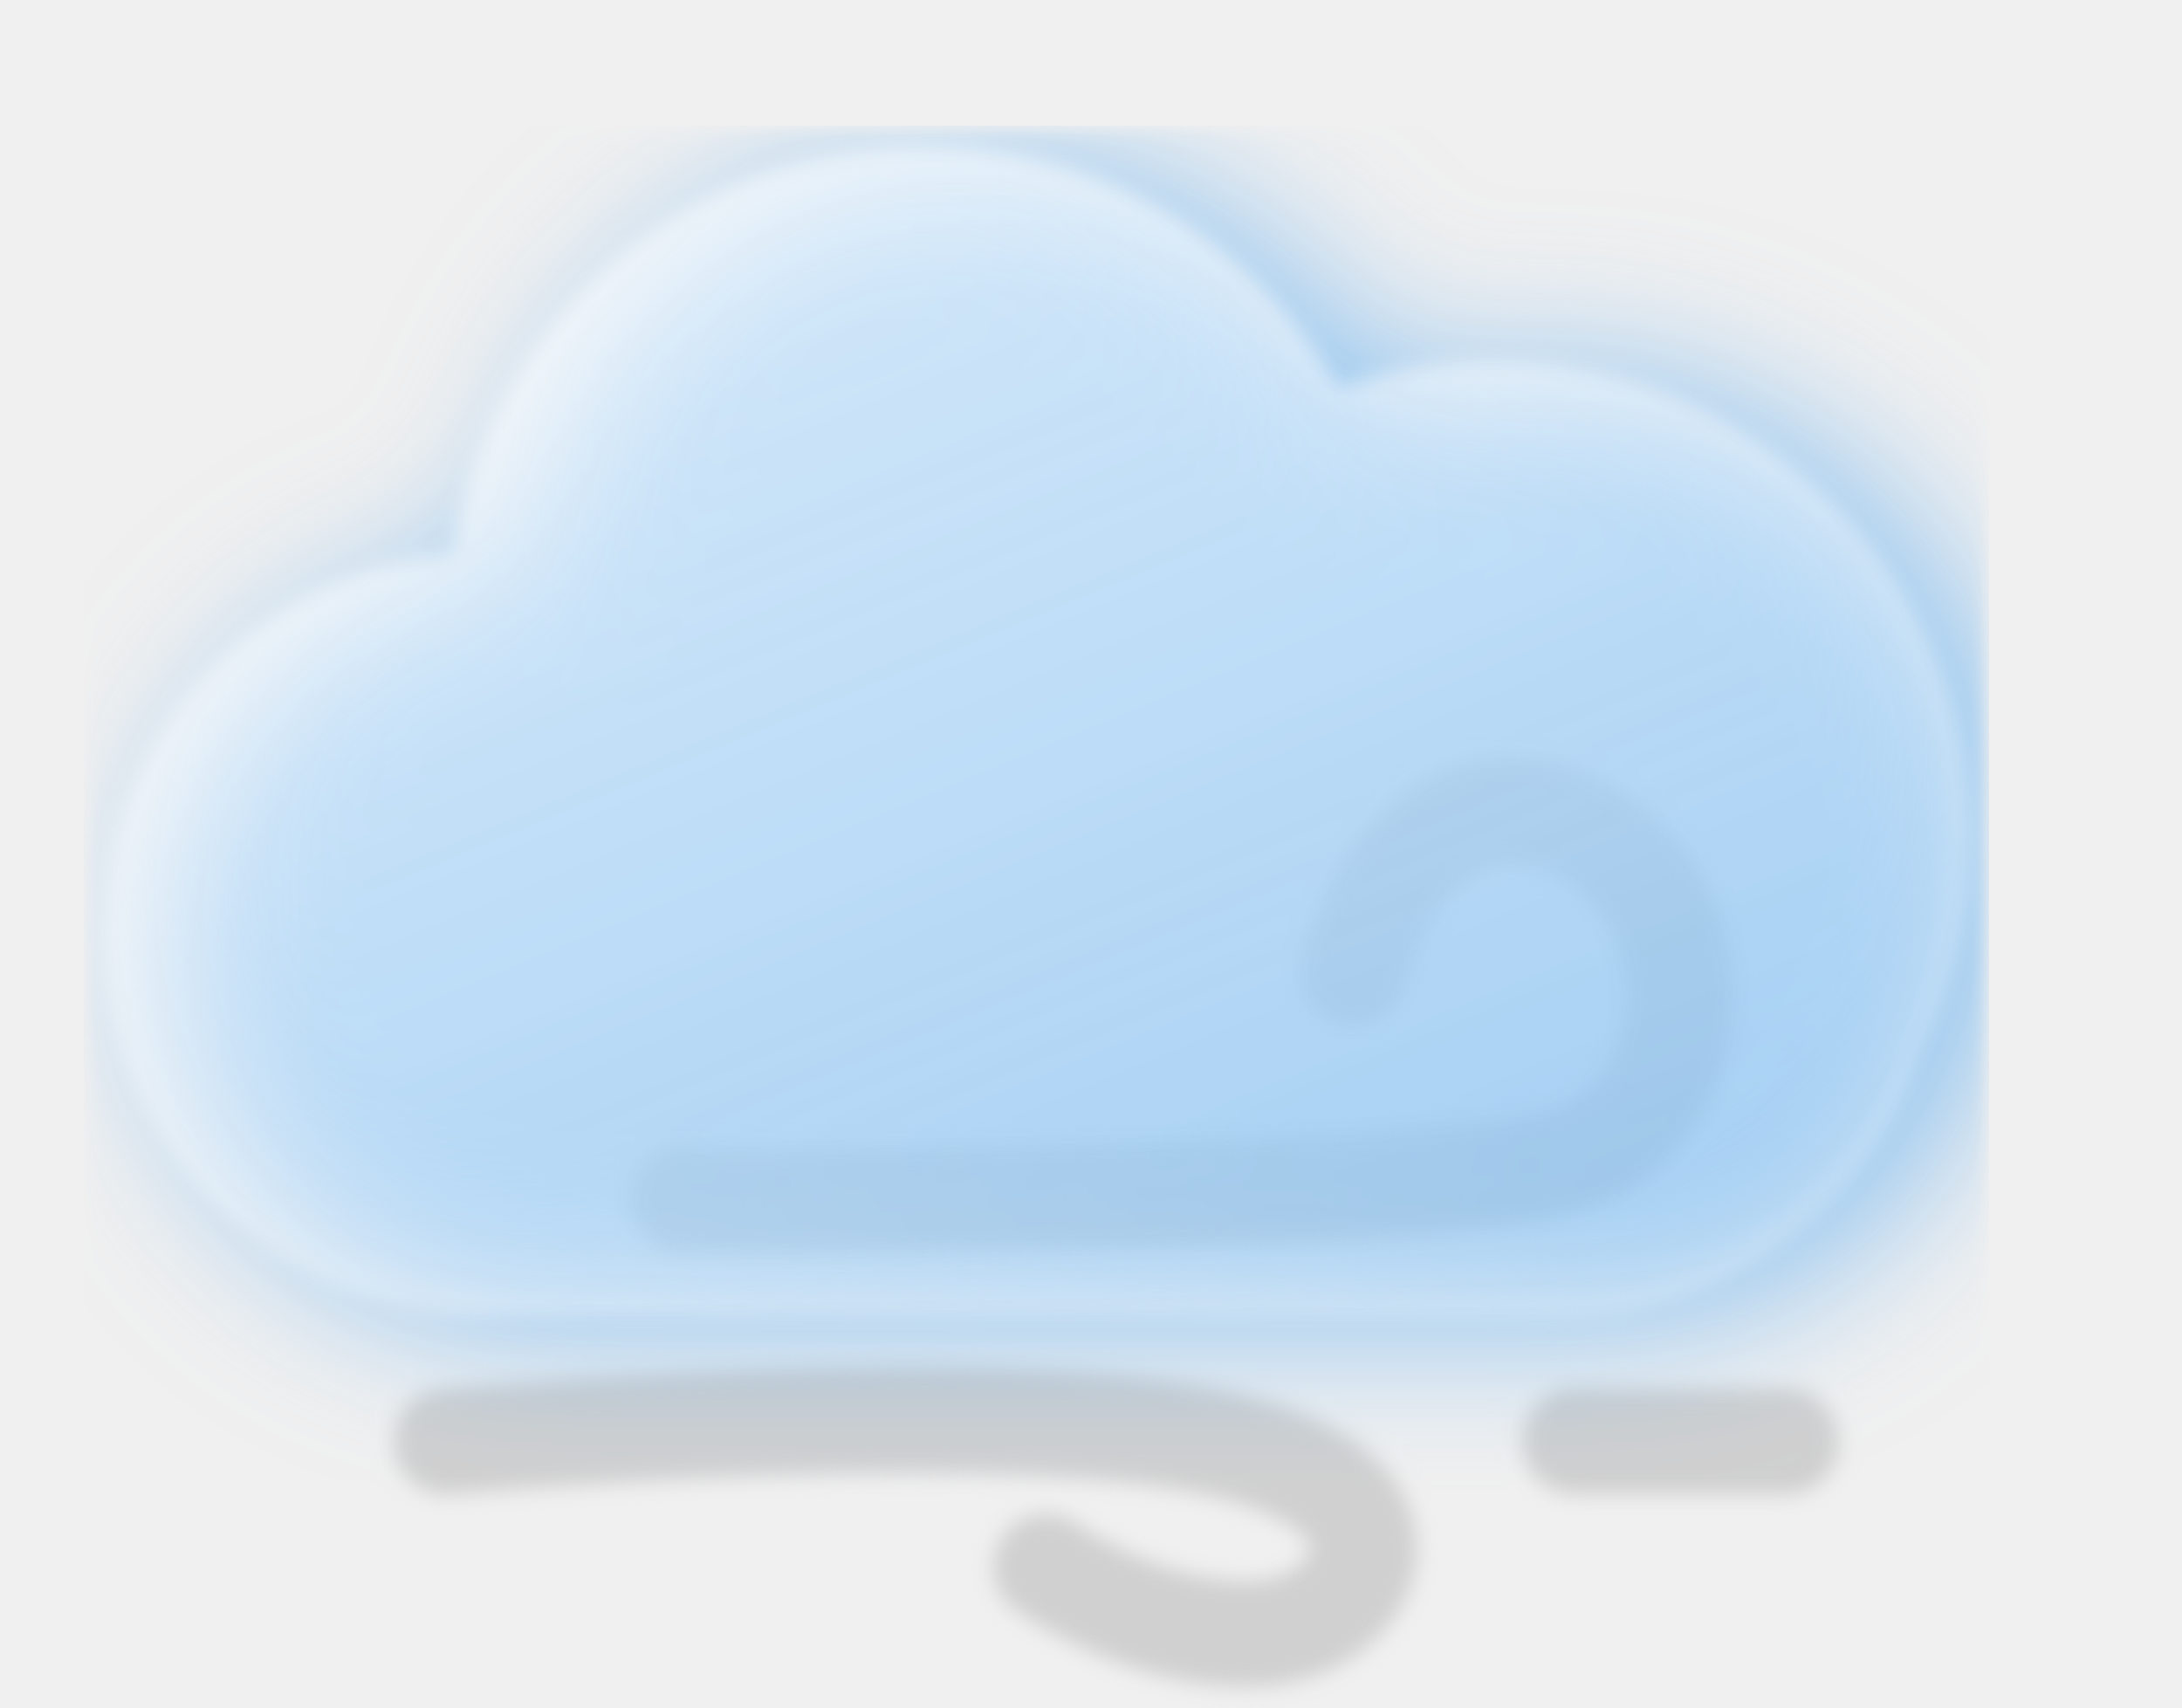
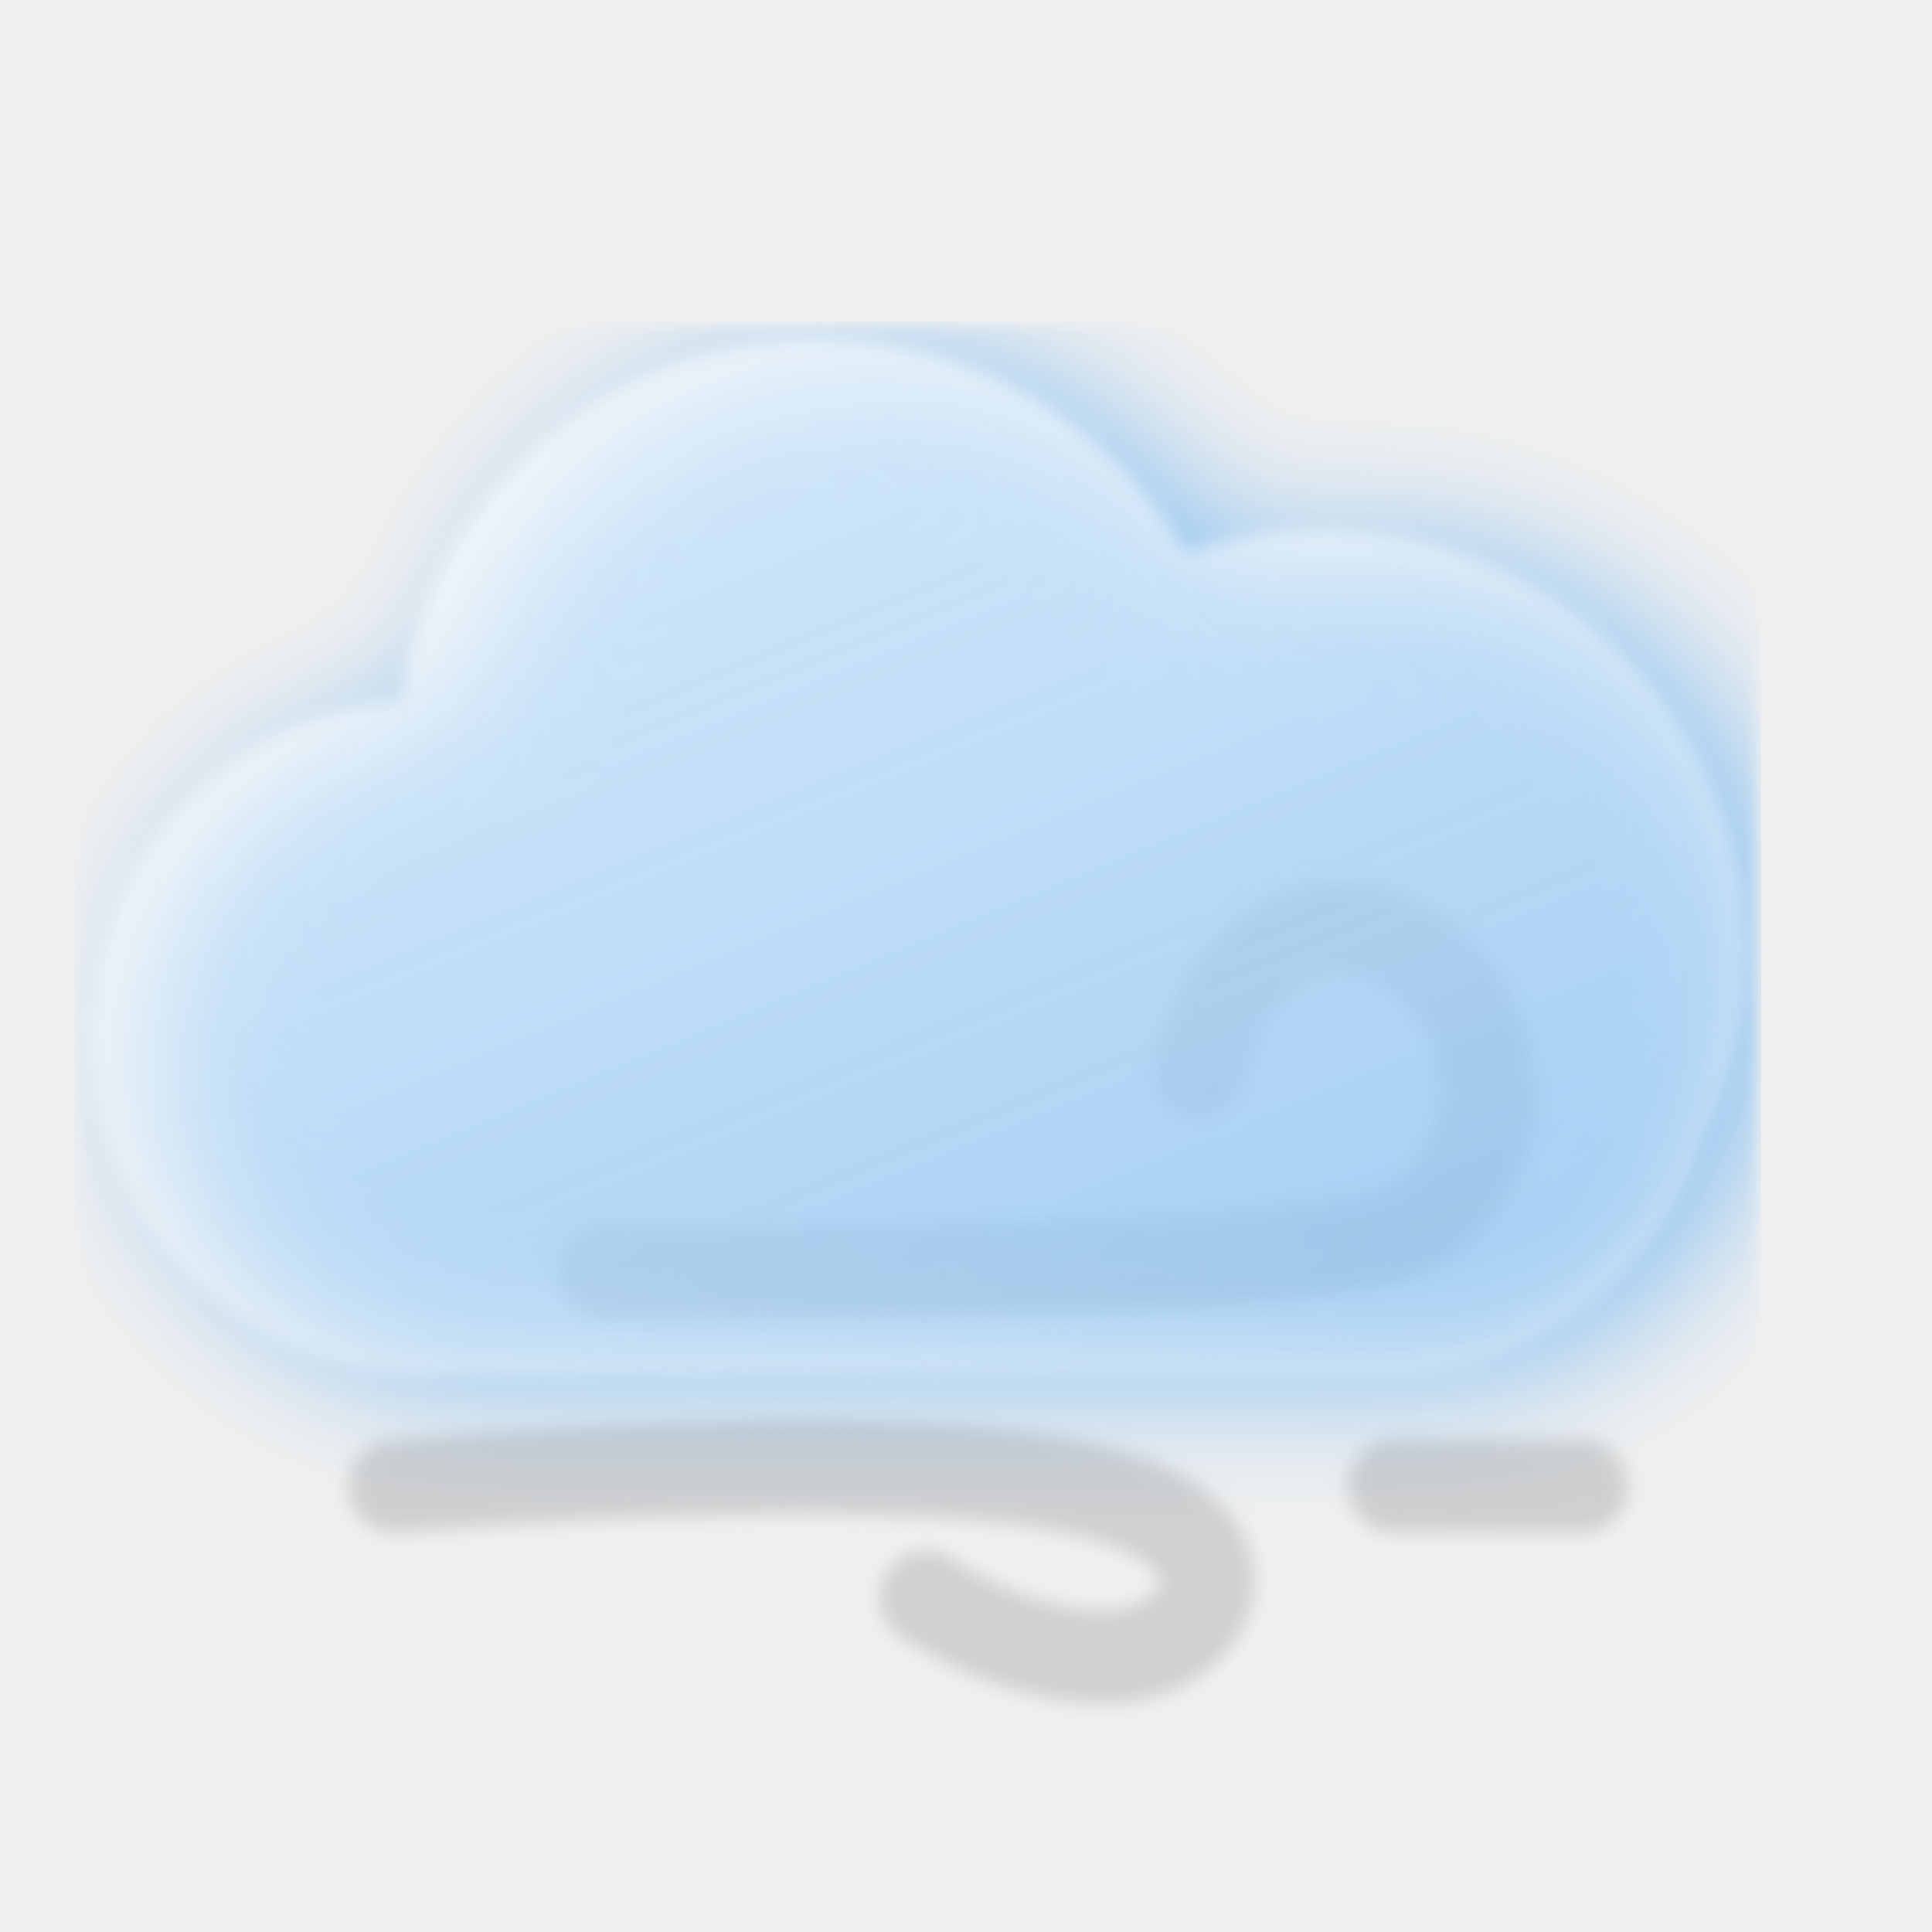
- <svg xmlns="http://www.w3.org/2000/svg" width="414" height="324" viewBox="0 0 414 324" fill="none">
+ <svg xmlns="http://www.w3.org/2000/svg" width="130" height="130" viewBox="0 0 414 324" fill="none">
  <g filter="url(#filter0_f_7_10950)">
    <path d="M129.686 227.55C129.686 227.55 266.775 228.864 296.456 220.244C326.137 211.624 326.099 166.886 296.456 155.858C266.813 144.83 256.682 184.249 256.682 184.249" stroke="#D0D0D0" stroke-width="20" stroke-linecap="round" />
    <path d="M84.709 273.567C84.709 273.567 185.317 264.477 229.67 273.567C274.023 282.657 259.9 308.734 238.88 309.926C217.86 311.118 198.463 297.306 198.463 297.306" stroke="#D0D0D0" stroke-width="20" stroke-linecap="round" />
    <path d="M298.846 273.5H338.846" stroke="#D0D0D0" stroke-width="20" stroke-linecap="round" />
    <g filter="url(#filter1_d_7_10950)">
      <path d="M283.345 249H91.913C73.343 248.986 55.498 241.789 42.114 228.915C28.73 216.041 20.845 198.489 20.109 179.933C19.374 161.377 25.845 143.256 38.168 129.364C50.491 115.471 67.71 106.884 86.221 105.4C88.861 86.76 97.278 69.417 110.289 55.81C123.299 42.203 140.248 33.018 158.752 29.546C177.255 26.075 196.381 28.491 213.439 36.457C230.497 44.422 244.628 57.535 253.845 73.95C270.75 68.098 289.015 67.414 306.311 71.986C323.606 76.558 339.148 86.177 350.953 99.619C362.758 113.06 370.293 129.713 372.594 147.453C374.896 165.194 371.861 183.218 363.877 199.227C359.191 213.69 350.044 226.298 337.749 235.24C325.453 244.182 310.641 248.999 295.437 249H283.345Z" fill="url(#paint0_linear_7_10950)" />
      <path d="M295.437 248C303.156 248 310.746 246.767 317.996 244.336C325.006 241.985 331.587 238.555 337.557 234.14C343.458 229.776 348.631 224.548 352.932 218.602C357.287 212.582 360.649 205.96 362.925 198.919L362.949 198.847L362.983 198.779C366.01 192.731 368.341 186.333 369.911 179.763C371.526 173.003 372.345 166.017 372.345 158.999C372.345 152.96 371.737 146.925 370.537 141.062C369.368 135.348 367.623 129.728 365.352 124.357C363.121 119.084 360.36 113.997 357.146 109.24C353.962 104.527 350.305 100.095 346.278 96.067C342.25 92.04 337.818 88.383 333.105 85.199C328.347 81.984 323.261 79.224 317.988 76.993C312.617 74.722 306.997 72.977 301.283 71.808C295.42 70.608 289.384 69.999 283.345 69.999C273.346 69.999 263.531 71.645 254.172 74.891L253.383 75.165L252.973 74.436C245.357 60.894 234.279 49.522 220.937 41.548C214.189 37.515 206.94 34.399 199.391 32.286C191.602 30.105 183.512 29 175.345 29C164.361 29 153.638 30.977 143.475 34.876C133.657 38.643 124.65 44.084 116.705 51.048C108.806 57.972 102.251 66.142 97.221 75.331C92.069 84.745 88.701 94.907 87.211 105.535L87.1 106.33L86.299 106.393C77.341 107.094 68.722 109.453 60.682 113.403C52.869 117.242 45.893 122.434 39.947 128.834C27.729 141.987 21 159.123 21 177.087C21 186.66 22.875 195.947 26.572 204.689C28.349 208.891 30.549 212.943 33.11 216.734C35.647 220.489 38.561 224.02 41.77 227.23C44.979 230.439 48.51 233.352 52.266 235.889C56.056 238.45 60.109 240.65 64.311 242.427C73.052 246.125 82.339 248 91.913 248H283.345H295.437ZM295.437 249H283.345H91.913C52.197 249 20 216.803 20 177.087C20 139.286 49.165 108.297 86.221 105.396C92.35 61.657 129.917 28 175.345 28C209.048 28 238.422 46.523 253.845 73.946C263.087 70.741 273.012 68.999 283.345 68.999C333.051 68.999 373.345 109.294 373.345 158.999C373.345 173.459 369.936 187.121 363.877 199.227C354.54 228.109 327.427 249 295.437 249Z" fill="white" fill-opacity="0.5" />
    </g>
  </g>
  <defs>
    <filter id="filter0_f_7_10950" x="16" y="24" width="361.345" height="299.999" filterUnits="userSpaceOnUse" color-interpolation-filters="sRGB">
      <feFlood flood-opacity="0" result="BackgroundImageFix" />
      <feBlend mode="normal" in="SourceGraphic" in2="BackgroundImageFix" result="shape" />
      <feGaussianBlur stdDeviation="2" result="effect1_foregroundBlur_7_10950" />
    </filter>
    <filter id="filter1_d_7_10950" x="0" y="0" width="413.345" height="281" filterUnits="userSpaceOnUse" color-interpolation-filters="sRGB">
      <feFlood flood-opacity="0" result="BackgroundImageFix" />
      <feColorMatrix in="SourceAlpha" type="matrix" values="0 0 0 0 0 0 0 0 0 0 0 0 0 0 0 0 0 0 127 0" result="hardAlpha" />
      <feOffset dx="10" dy="2" />
      <feGaussianBlur stdDeviation="15" />
      <feColorMatrix type="matrix" values="0 0 0 0 0.259 0 0 0 0 0.627 0 0 0 0 0.941 0 0 0 0.596 0" />
      <feBlend mode="normal" in2="BackgroundImageFix" result="effect1_dropShadow_7_10950" />
      <feBlend mode="normal" in="SourceGraphic" in2="effect1_dropShadow_7_10950" result="shape" />
    </filter>
    <linearGradient id="paint0_linear_7_10950" x1="196.698" y1="28.002" x2="299.341" y2="276.166" gradientUnits="userSpaceOnUse">
      <stop stop-color="white" stop-opacity="0.604" />
      <stop offset="1" stop-color="white" stop-opacity="0.2" />
    </linearGradient>
  </defs>
</svg>
